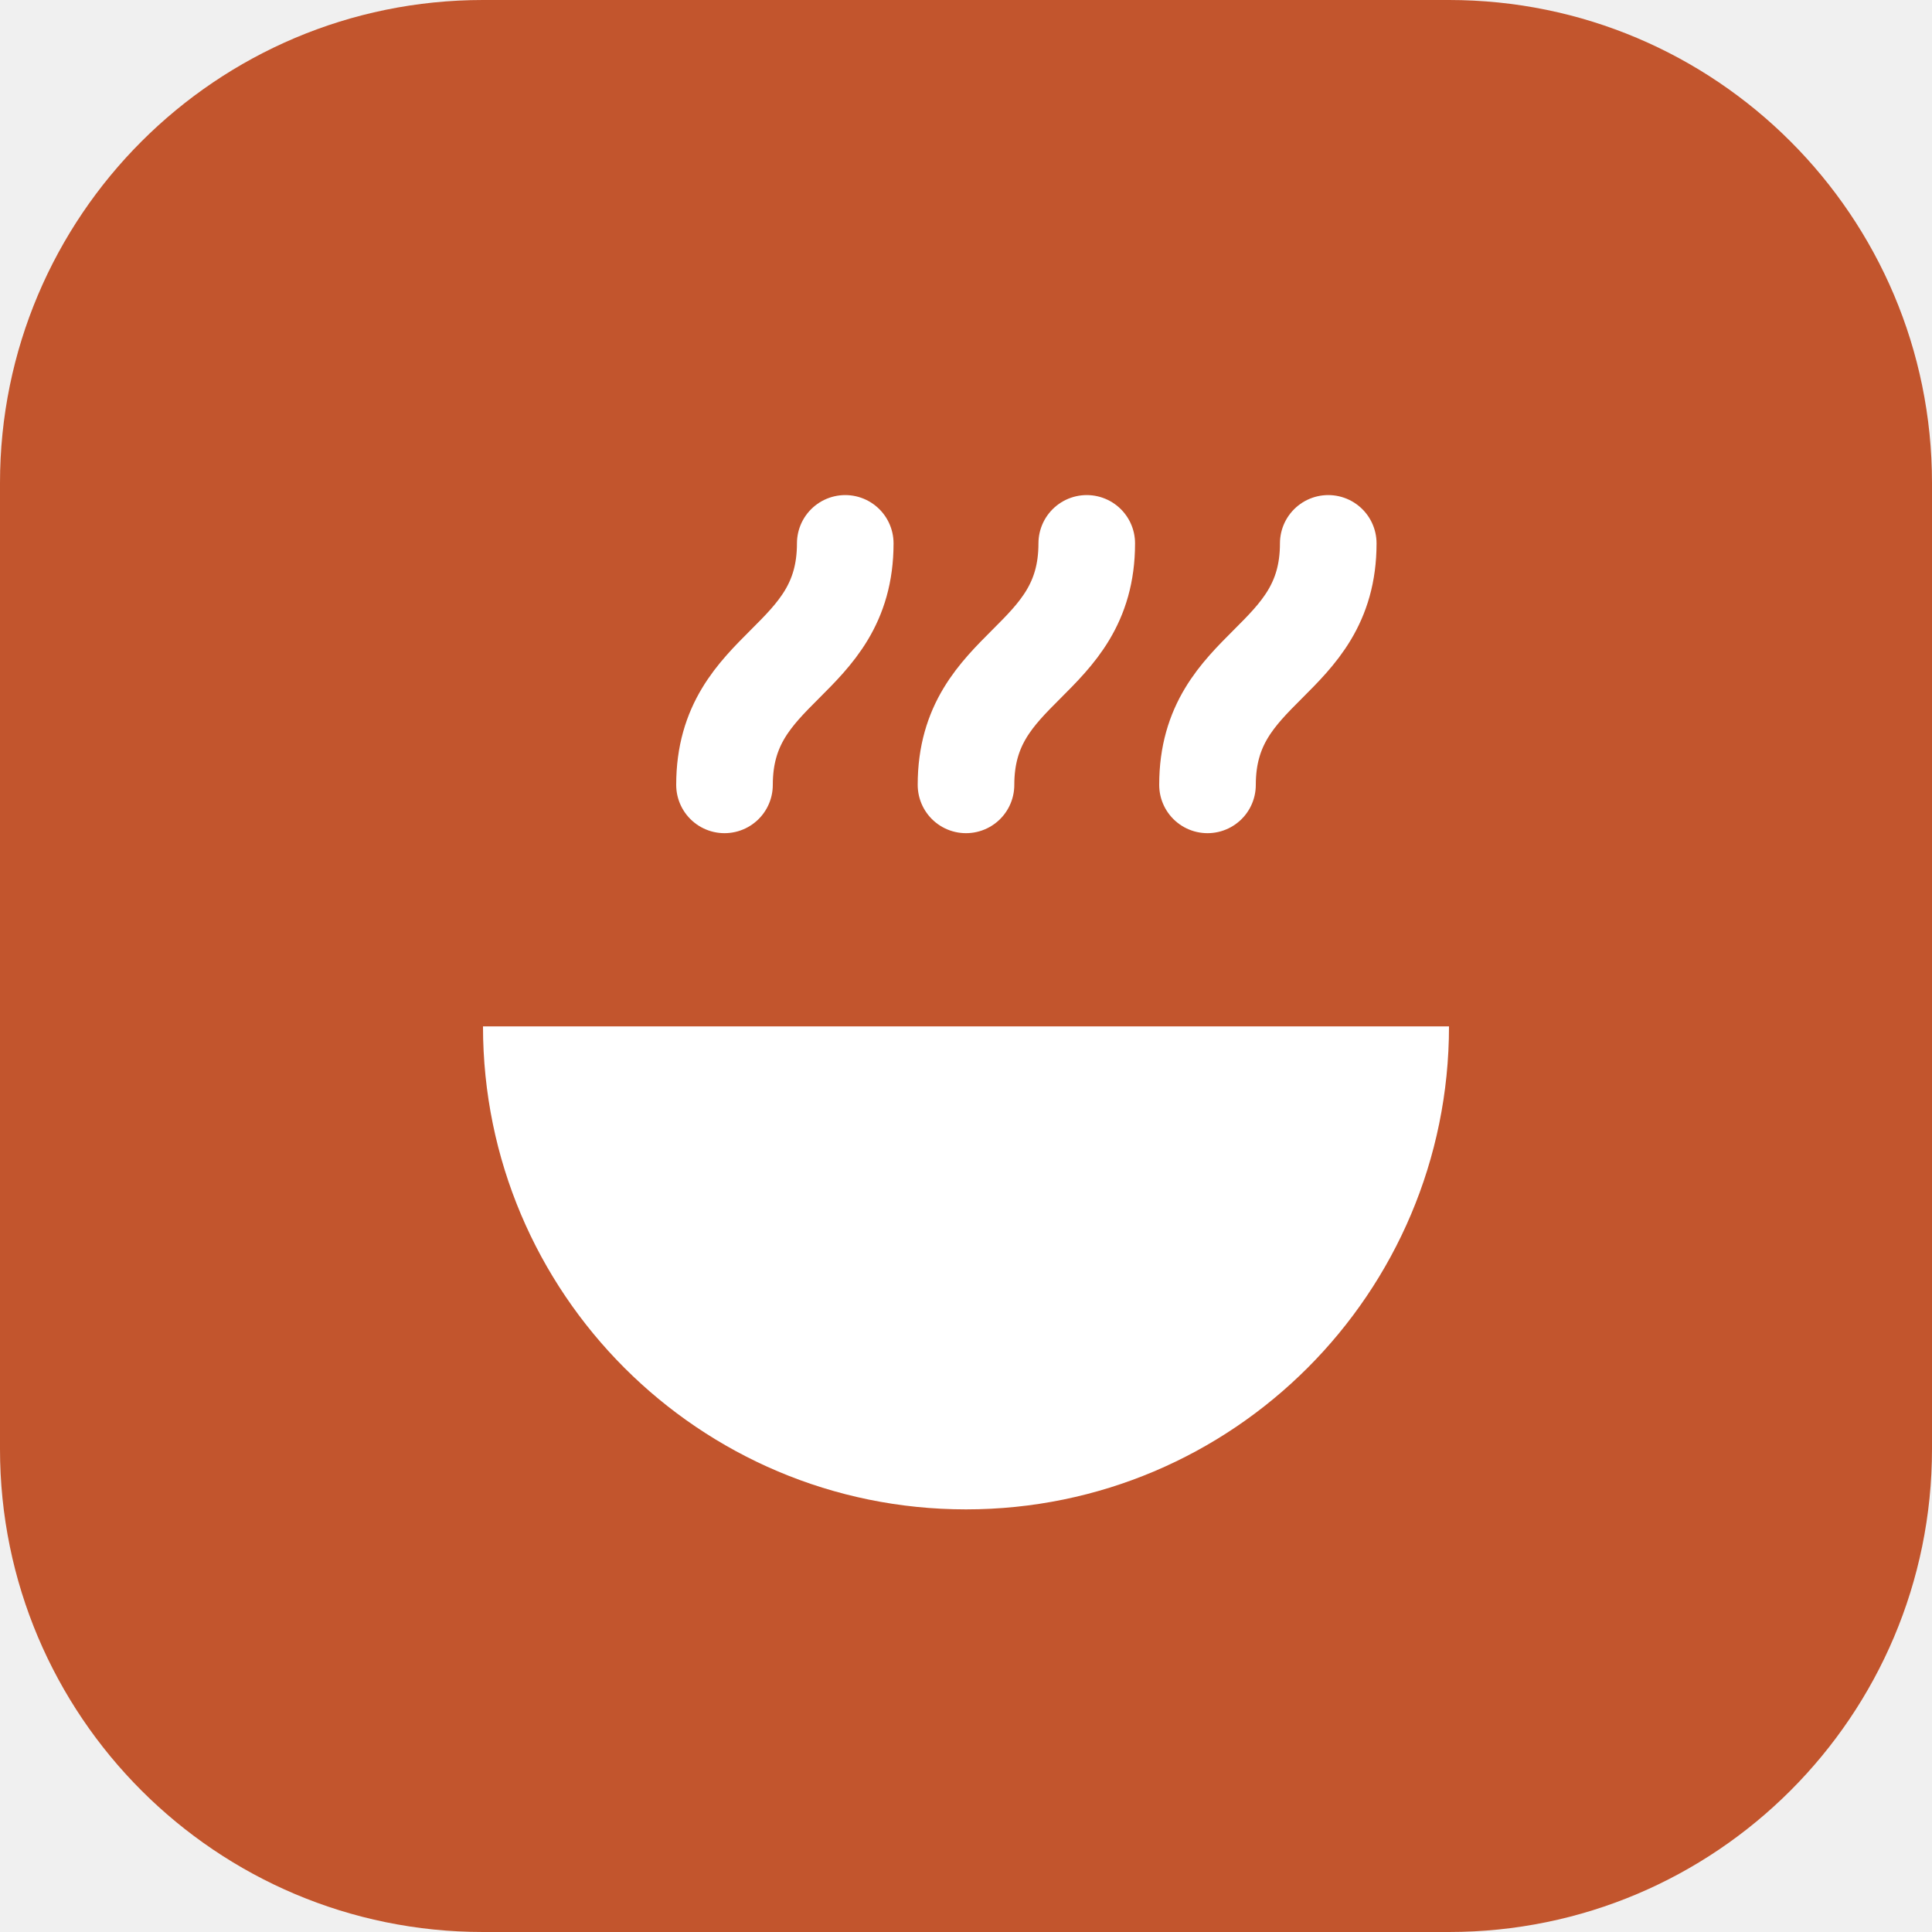
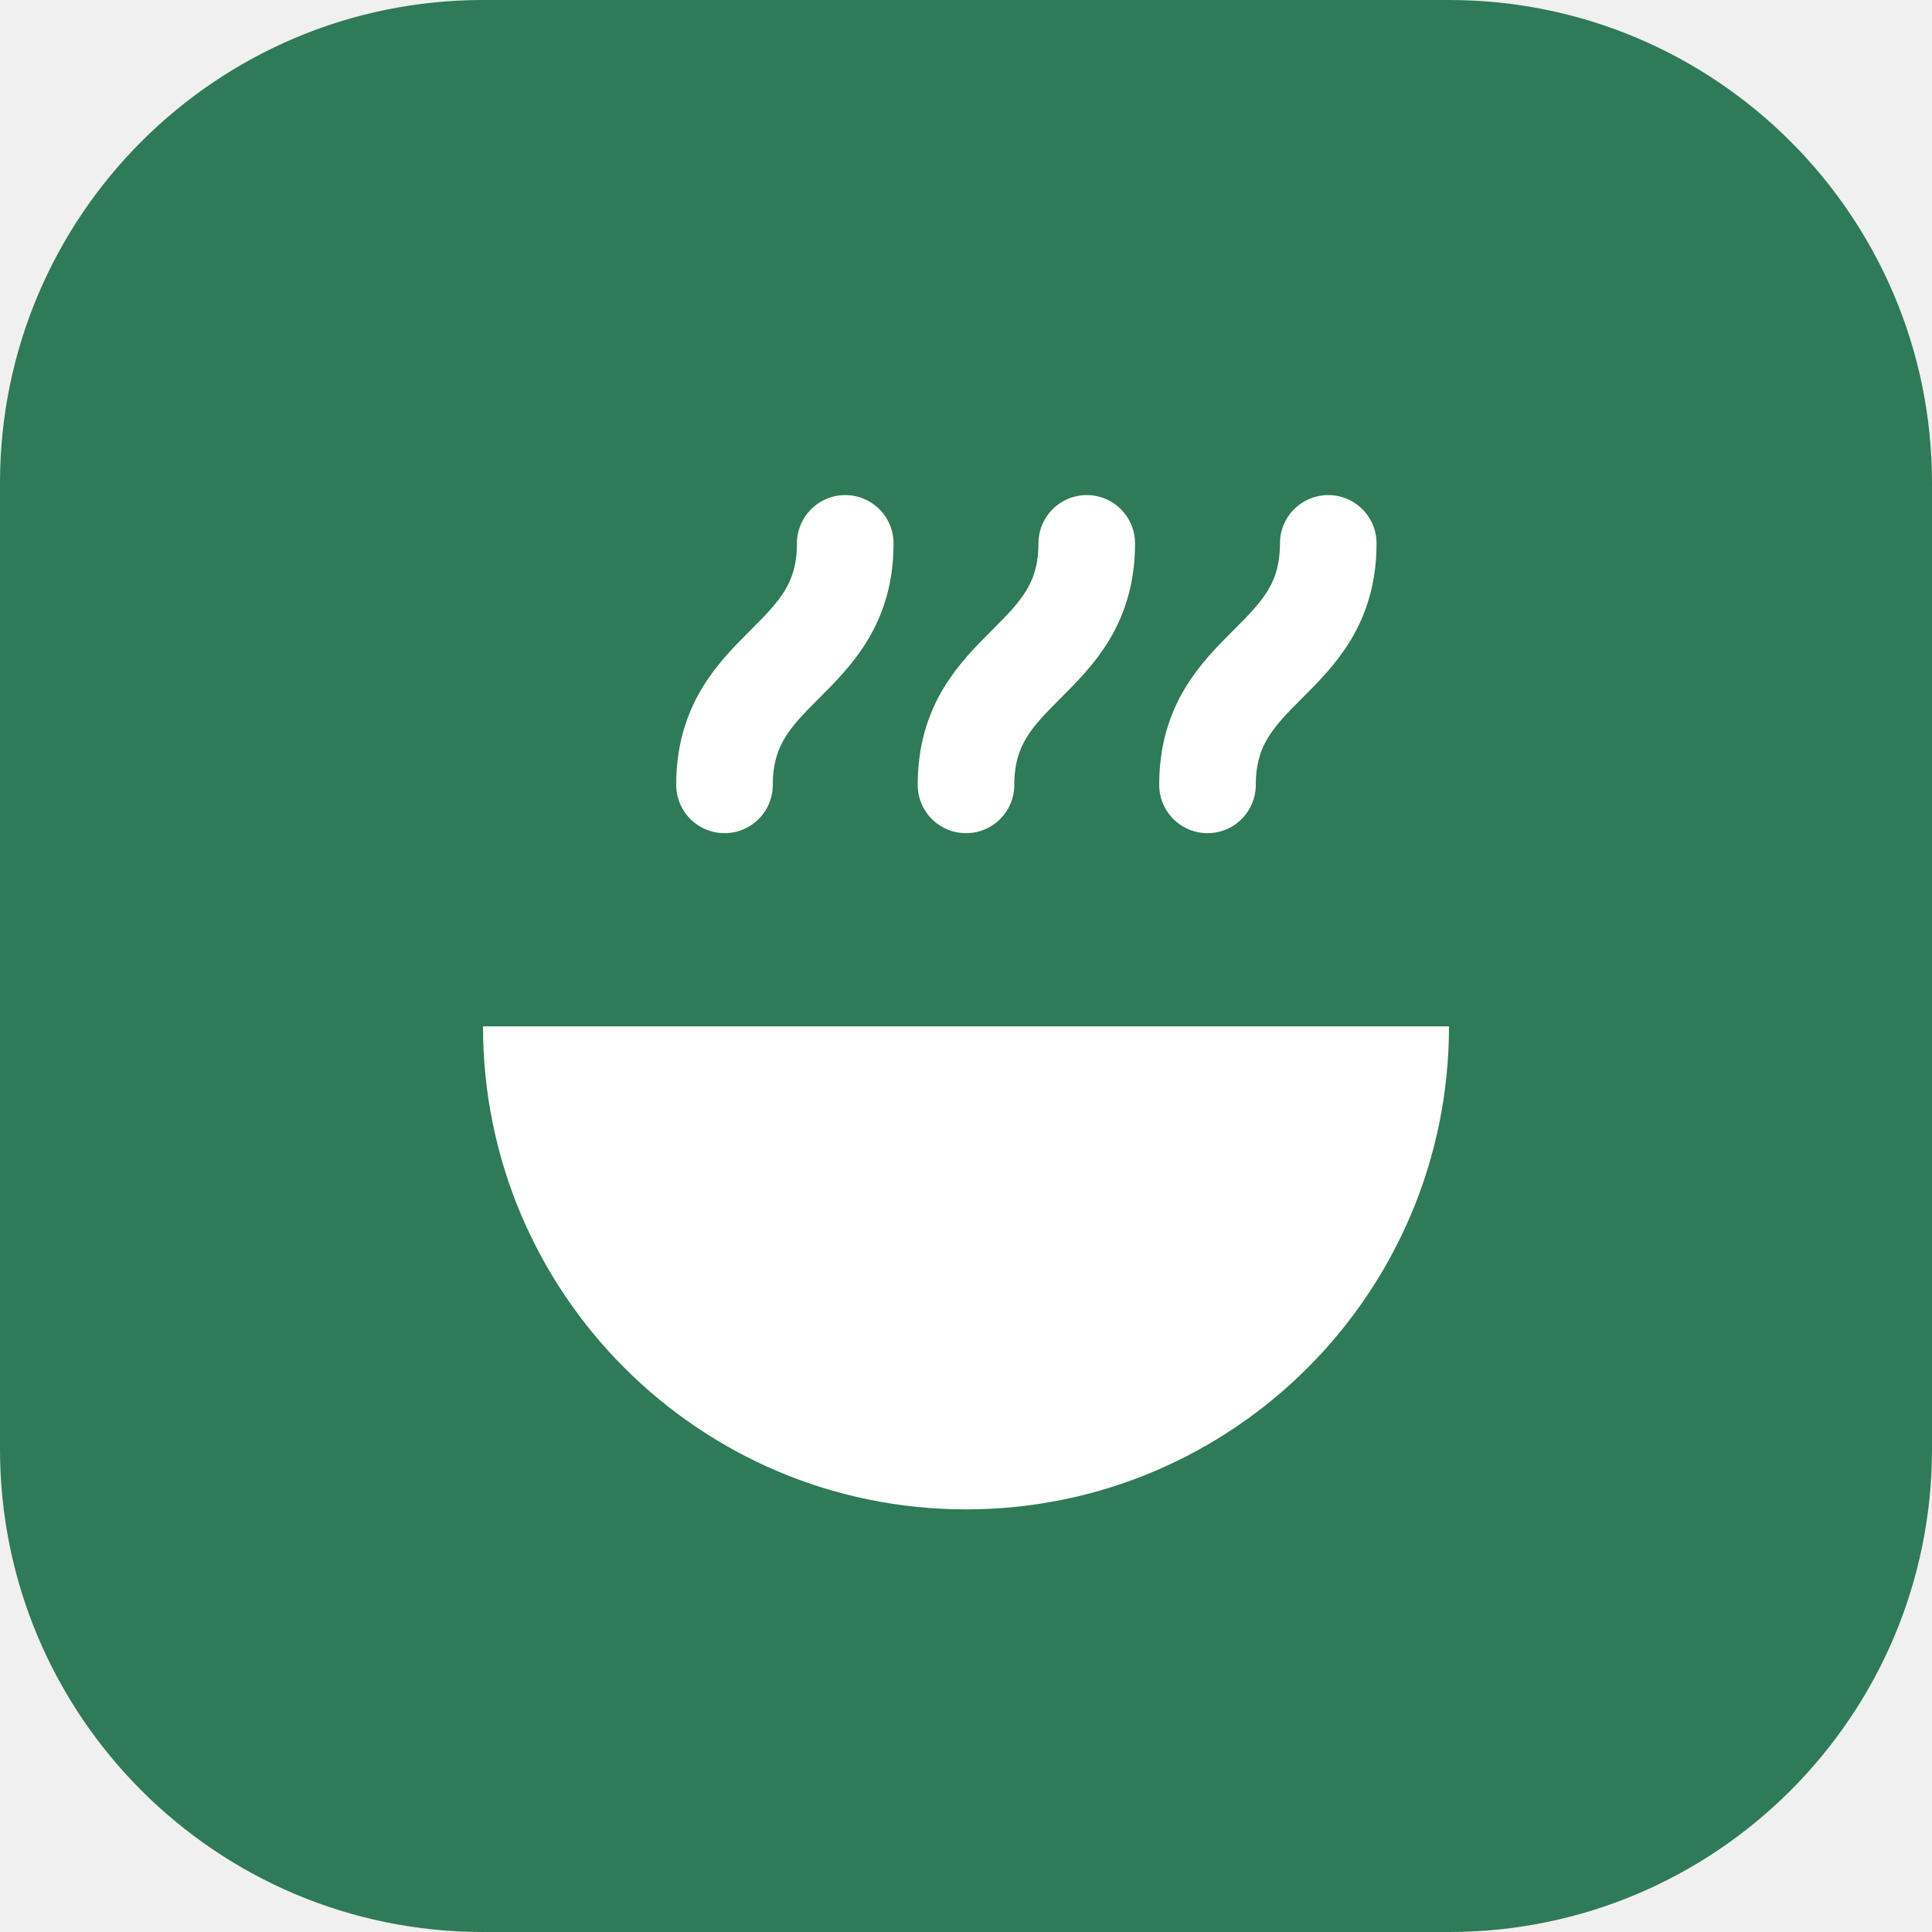
<svg xmlns="http://www.w3.org/2000/svg" viewBox="0 0 32 32">
-   <rect width="32" height="32" rx="8" fill="#c2552d" />
+   <rect width="32" height="32" rx="8" fill="#2f7a57" />
  <path d="M8 17h16a8 8 0 0 1-16 0Z" fill="#fff" />
  <path d="M12 13c0-2 2-2 2-4M16 13c0-2 2-2 2-4M20 13c0-2 2-2 2-4" stroke="#fff" stroke-width="1.6" stroke-linecap="round" fill="none" />
</svg>
